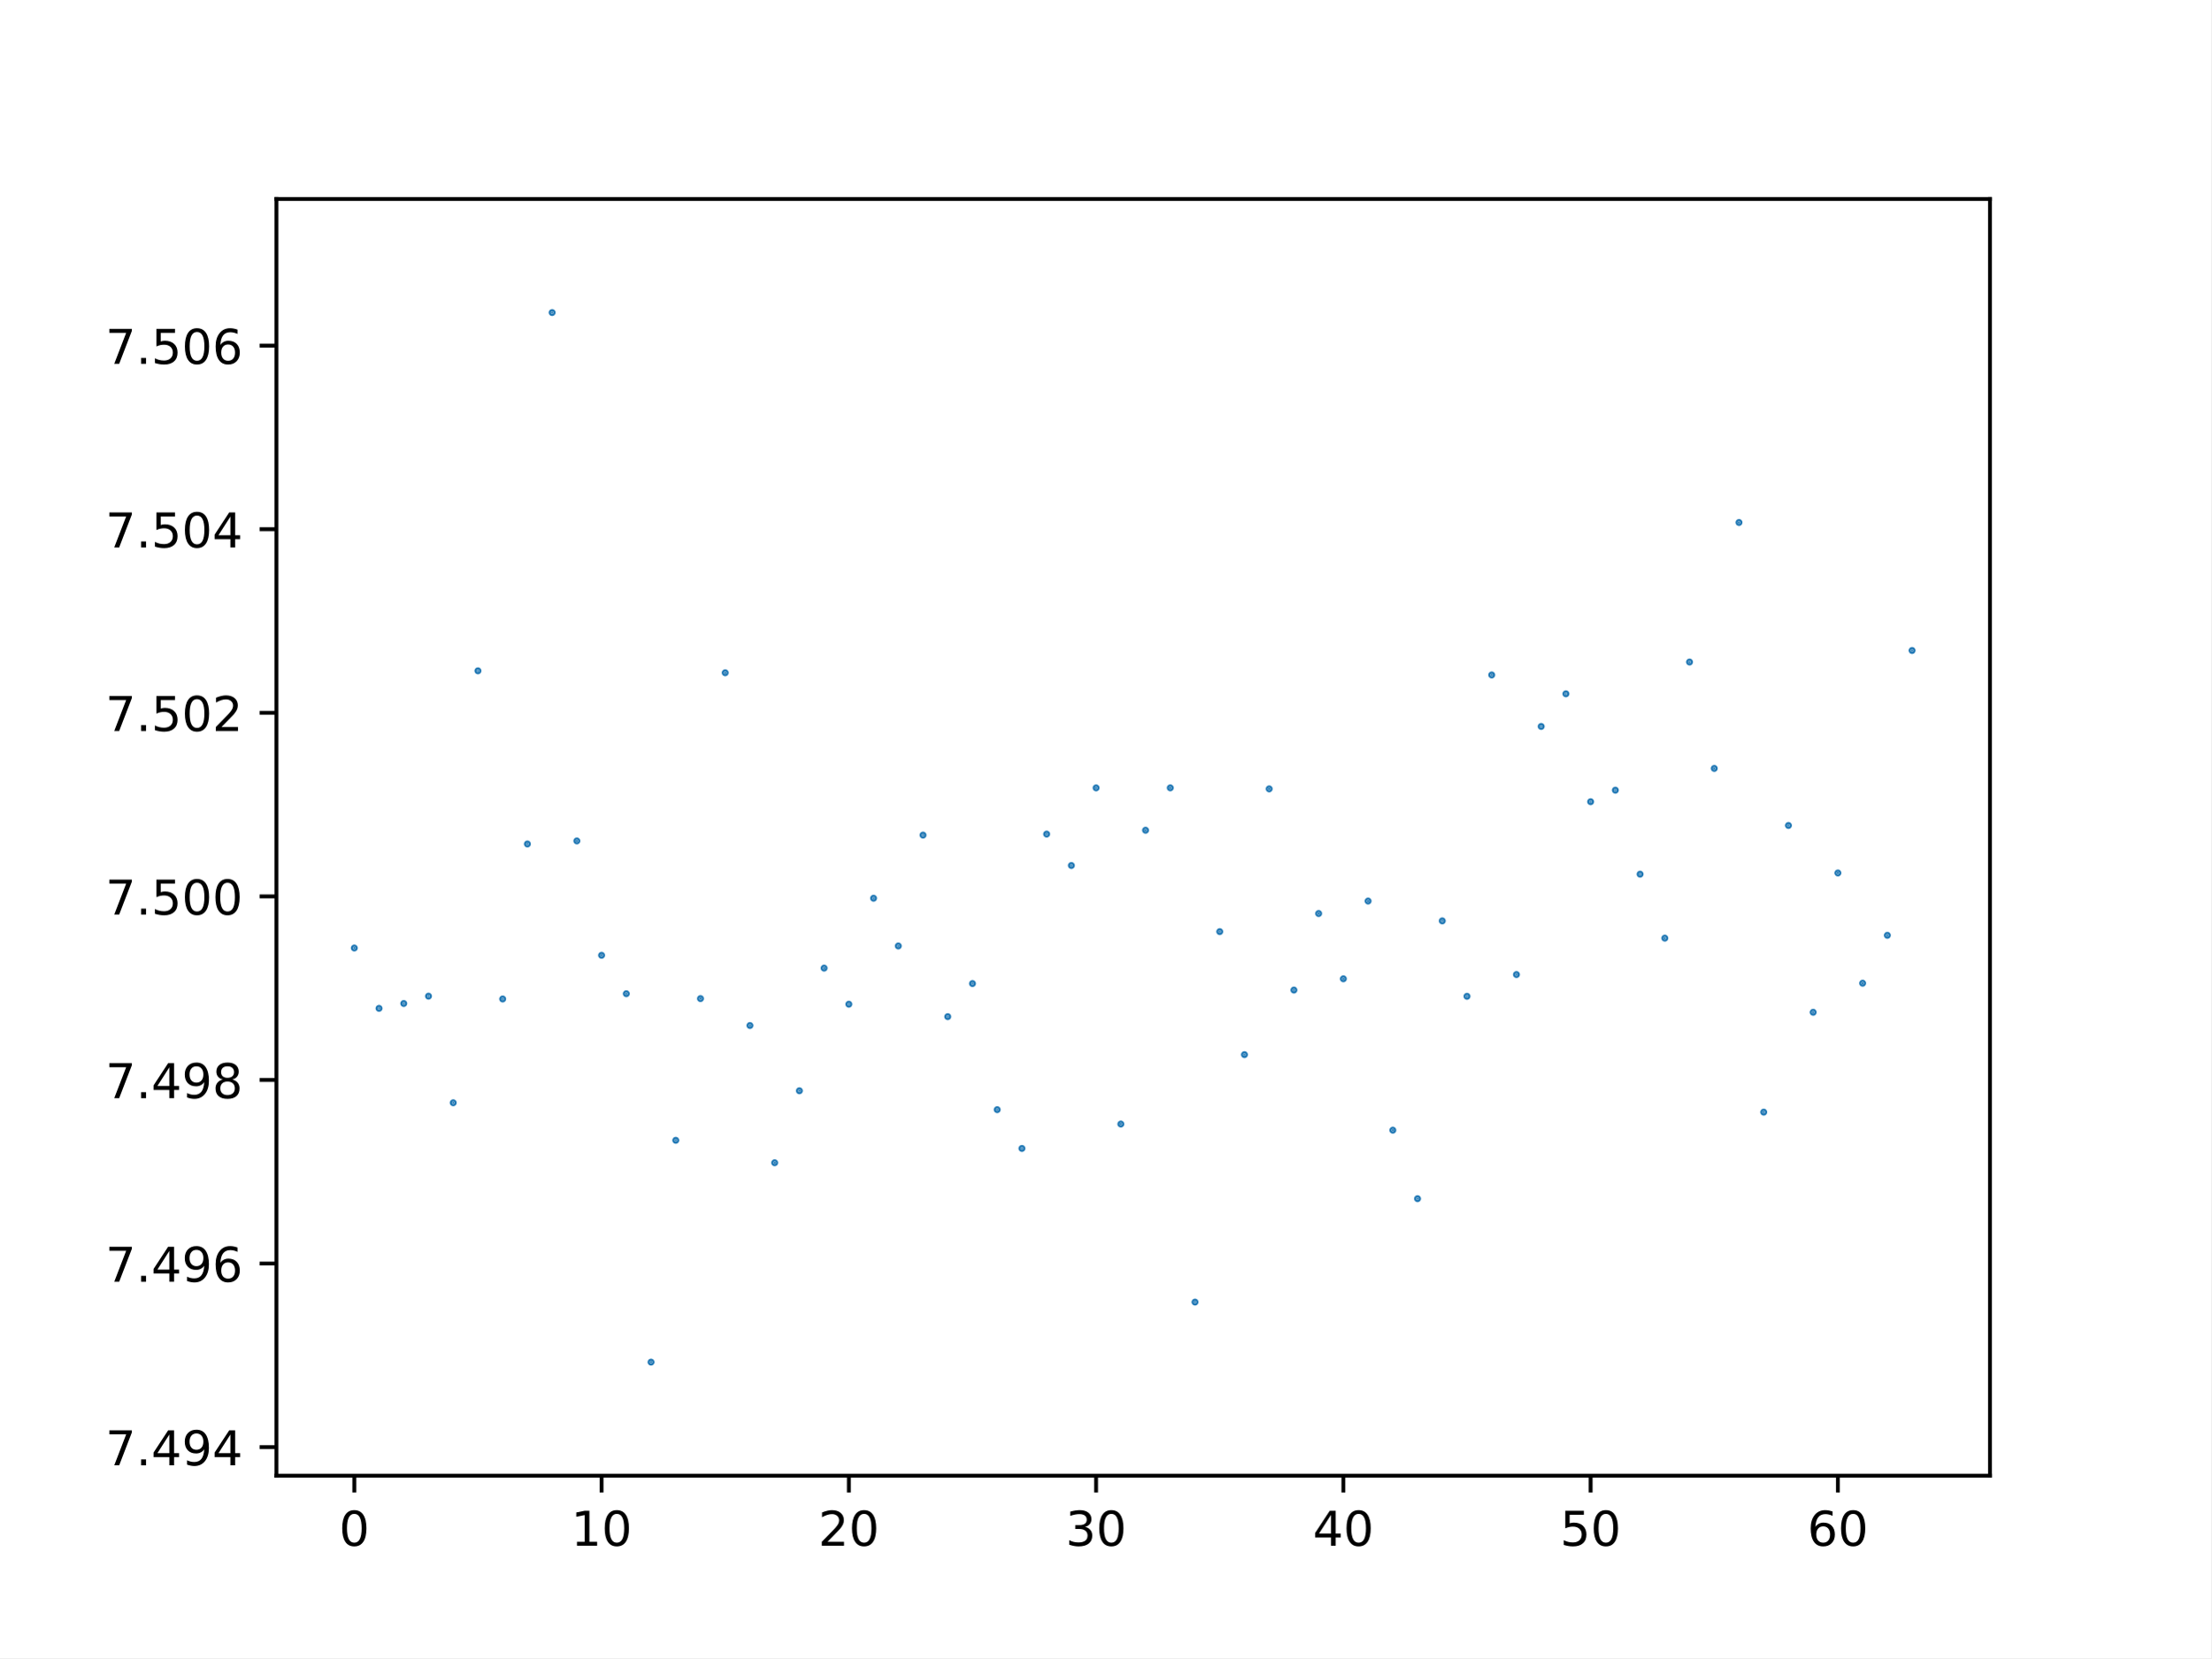
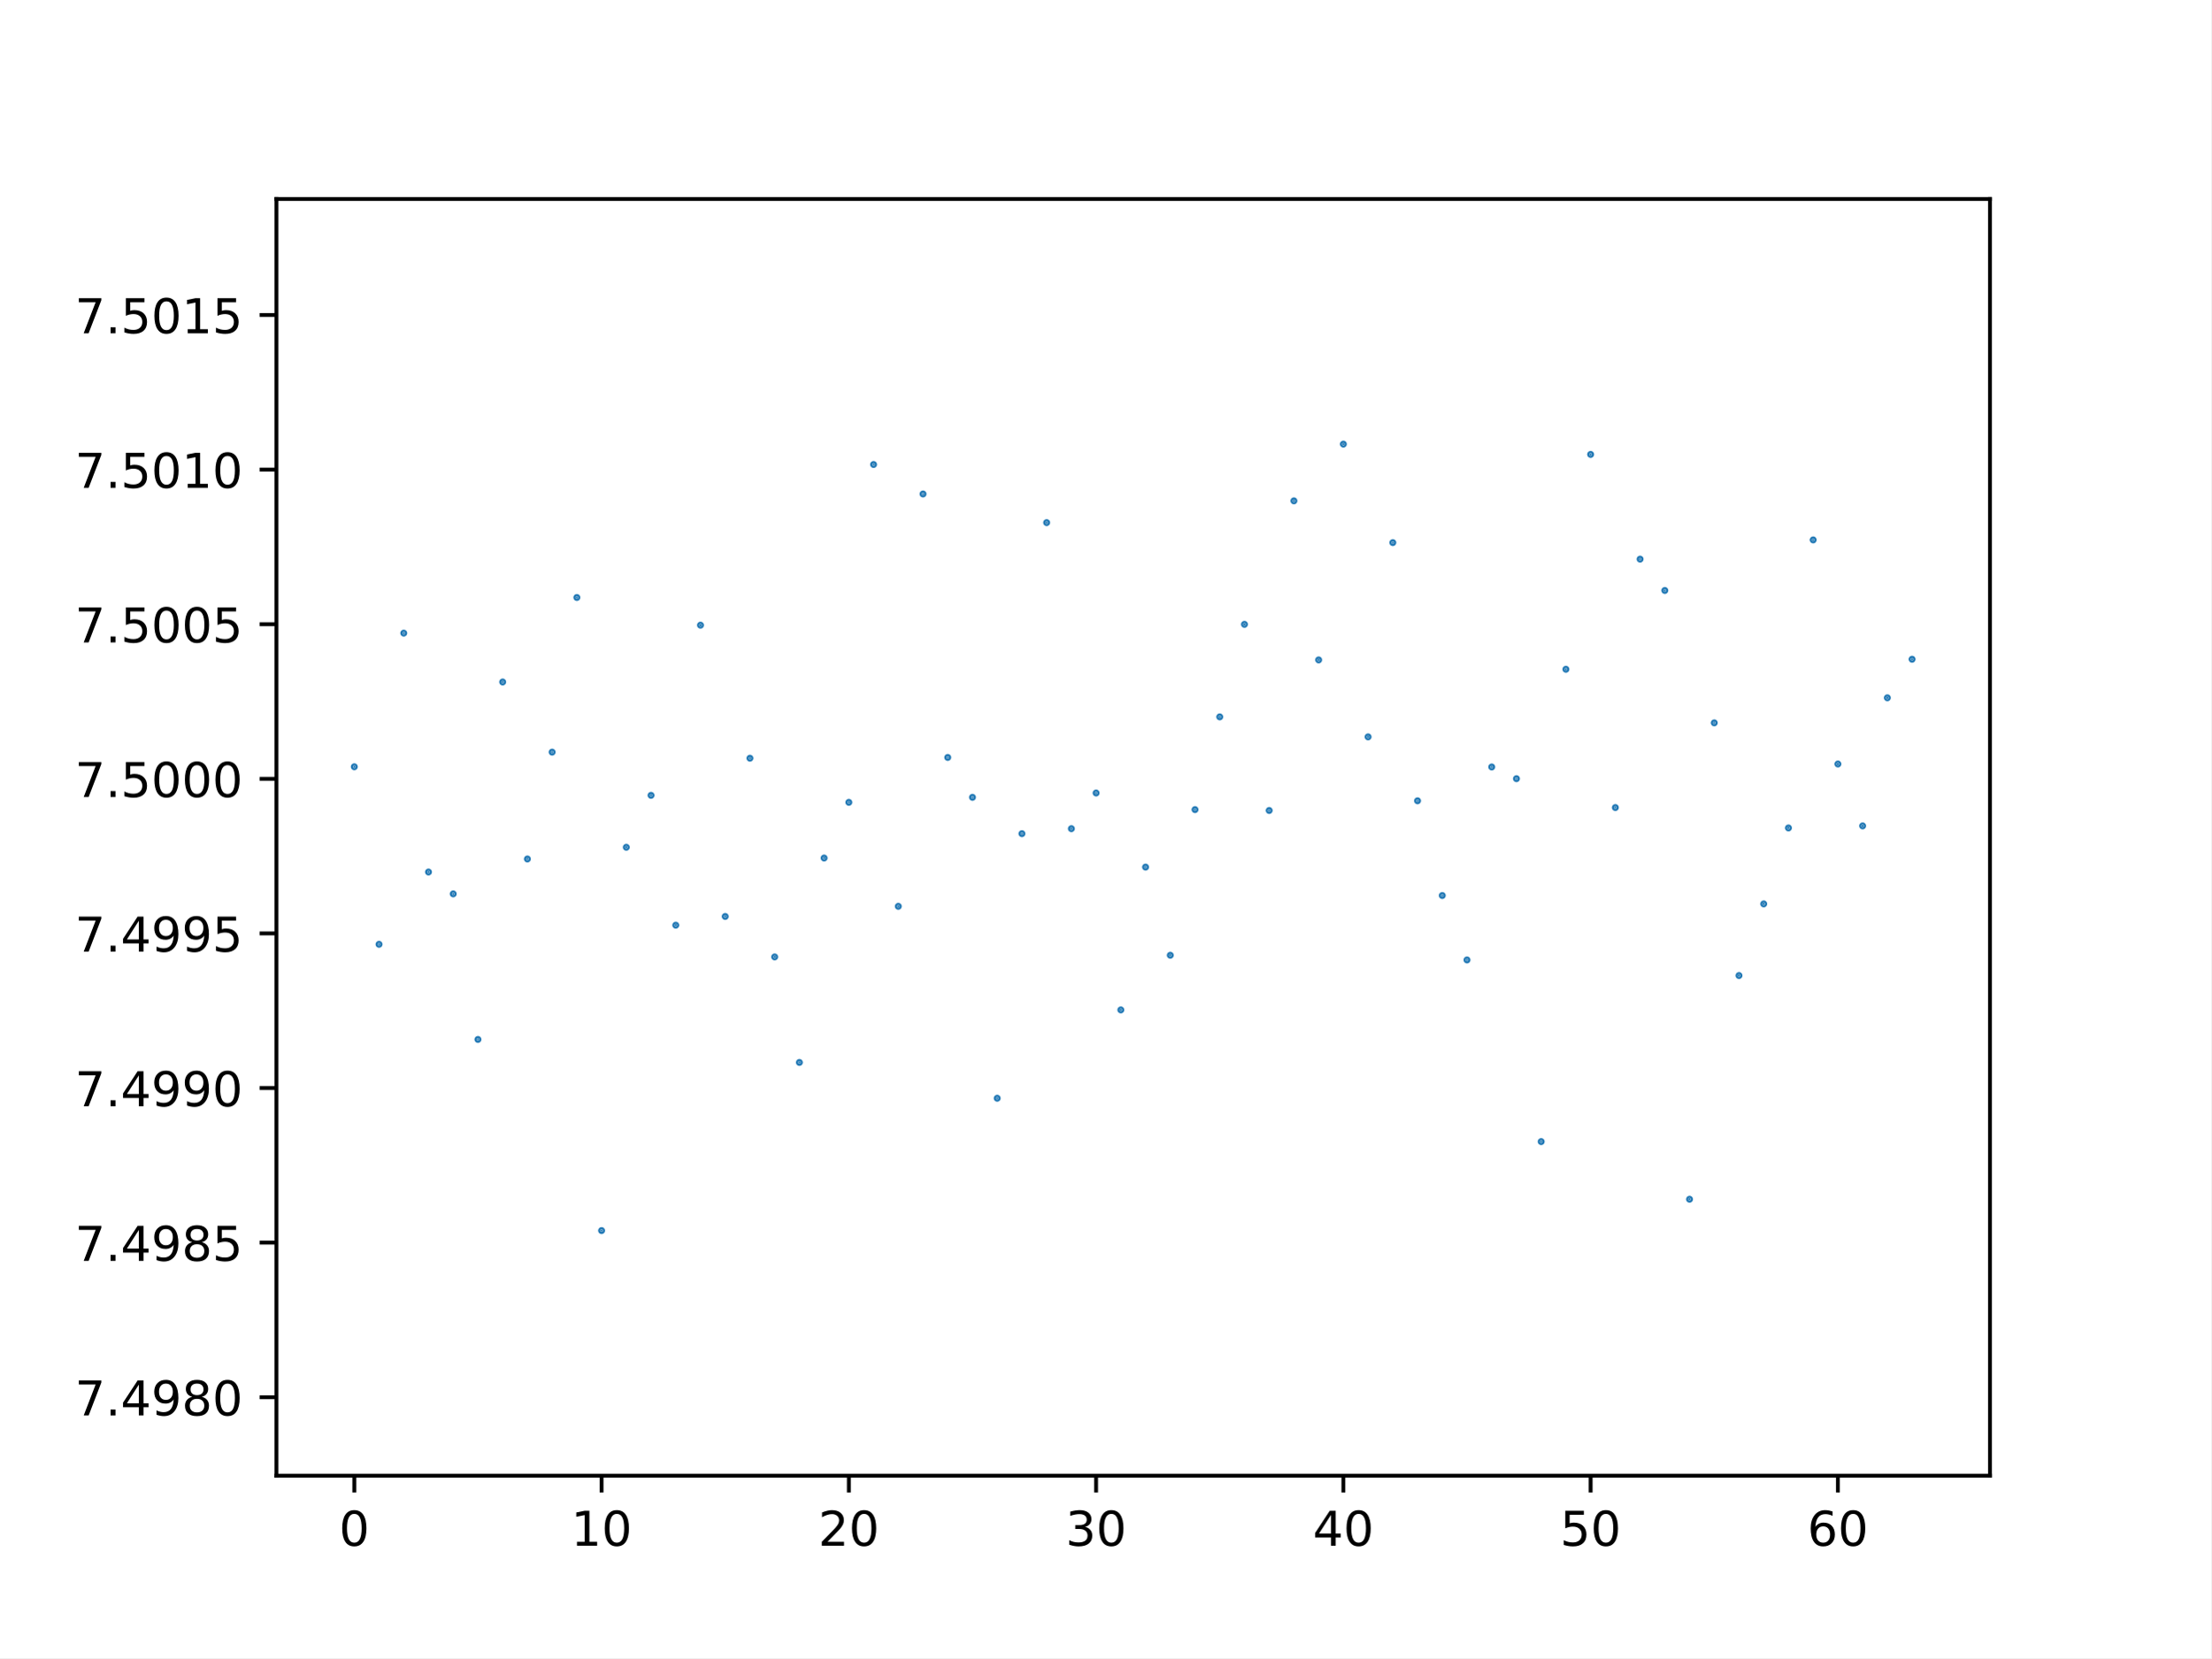
<svg xmlns="http://www.w3.org/2000/svg" xmlns:xlink="http://www.w3.org/1999/xlink" height="345.6pt" version="1.1" viewBox="0 0 460.8 345.6" width="460.8pt">
  <defs>
    <style type="text/css">
*{stroke-linecap:butt;stroke-linejoin:round;}
  </style>
  </defs>
  <g id="figure_1">
    <g id="patch_1">
      <path d="M 0 345.6  L 460.8 345.6  L 460.8 0  L 0 0  z " style="fill:#ffffff;" />
    </g>
    <g id="axes_1">
      <g id="patch_2">
        <path d="M 57.6 307.584  L 414.72 307.584  L 414.72 41.472  L 57.6 41.472  z " style="fill:#ffffff;" />
      </g>
      <g id="PathCollection_1">
        <defs>
-           <path d="M 0 0.224  C 0.059 0.224 0.116 0.2 0.158 0.158  C 0.2 0.116 0.224 0.059 0.224 0  C 0.224 -0.059 0.2 -0.116 0.158 -0.158  C 0.116 -0.2 0.059 -0.224 0 -0.224  C -0.059 -0.224 -0.116 -0.2 -0.158 -0.158  C -0.2 -0.116 -0.224 -0.059 -0.224 0  C -0.224 0.059 -0.2 0.116 -0.158 0.158  C -0.116 0.2 -0.059 0.224 0 0.224  z " id="m25ad727896" style="stroke:#1f77b4;" />
+           <path d="M 0 0.224  C 0.059 0.224 0.116 0.2 0.158 0.158  C 0.2 0.116 0.224 0.059 0.224 0  C 0.224 -0.059 0.2 -0.116 0.158 -0.158  C 0.116 -0.2 0.059 -0.224 0 -0.224  C -0.059 -0.224 -0.116 -0.2 -0.158 -0.158  C -0.2 -0.116 -0.224 -0.059 -0.224 0  C -0.224 0.059 -0.2 0.116 -0.158 0.158  C -0.116 0.2 -0.059 0.224 0 0.224  z " id="mb147a84bf7" style="stroke:#1f77b4;" />
        </defs>
-         <g clip-path="url(#pd50abca4ce)">
-           <use style="fill:#1f77b4;stroke:#1f77b4;" x="73.835" xlink:href="#m25ad727896" y="197.594" />
-           <use style="fill:#1f77b4;stroke:#1f77b4;" x="78.988" xlink:href="#m25ad727896" y="210.175" />
-           <use style="fill:#1f77b4;stroke:#1f77b4;" x="84.141" xlink:href="#m25ad727896" y="209.162" />
-           <use style="fill:#1f77b4;stroke:#1f77b4;" x="89.295" xlink:href="#m25ad727896" y="207.629" />
-           <use style="fill:#1f77b4;stroke:#1f77b4;" x="94.448" xlink:href="#m25ad727896" y="229.849" />
-           <use style="fill:#1f77b4;stroke:#1f77b4;" x="99.601" xlink:href="#m25ad727896" y="139.821" />
-           <use style="fill:#1f77b4;stroke:#1f77b4;" x="104.754" xlink:href="#m25ad727896" y="208.222" />
-           <use style="fill:#1f77b4;stroke:#1f77b4;" x="109.907" xlink:href="#m25ad727896" y="175.908" />
-           <use style="fill:#1f77b4;stroke:#1f77b4;" x="115.06" xlink:href="#m25ad727896" y="65.143" />
-           <use style="fill:#1f77b4;stroke:#1f77b4;" x="120.214" xlink:href="#m25ad727896" y="175.274" />
-           <use style="fill:#1f77b4;stroke:#1f77b4;" x="125.367" xlink:href="#m25ad727896" y="199.113" />
-           <use style="fill:#1f77b4;stroke:#1f77b4;" x="130.52" xlink:href="#m25ad727896" y="207.123" />
-           <use style="fill:#1f77b4;stroke:#1f77b4;" x="135.673" xlink:href="#m25ad727896" y="283.913" />
-           <use style="fill:#1f77b4;stroke:#1f77b4;" x="140.826" xlink:href="#m25ad727896" y="237.676" />
-           <use style="fill:#1f77b4;stroke:#1f77b4;" x="145.979" xlink:href="#m25ad727896" y="208.14" />
-           <use style="fill:#1f77b4;stroke:#1f77b4;" x="151.133" xlink:href="#m25ad727896" y="140.223" />
-           <use style="fill:#1f77b4;stroke:#1f77b4;" x="156.286" xlink:href="#m25ad727896" y="213.751" />
-           <use style="fill:#1f77b4;stroke:#1f77b4;" x="161.439" xlink:href="#m25ad727896" y="242.357" />
-           <use style="fill:#1f77b4;stroke:#1f77b4;" x="166.592" xlink:href="#m25ad727896" y="227.354" />
-           <use style="fill:#1f77b4;stroke:#1f77b4;" x="171.745" xlink:href="#m25ad727896" y="201.79" />
-           <use style="fill:#1f77b4;stroke:#1f77b4;" x="176.899" xlink:href="#m25ad727896" y="209.308" />
-           <use style="fill:#1f77b4;stroke:#1f77b4;" x="182.052" xlink:href="#m25ad727896" y="187.221" />
-           <use style="fill:#1f77b4;stroke:#1f77b4;" x="187.205" xlink:href="#m25ad727896" y="197.174" />
-           <use style="fill:#1f77b4;stroke:#1f77b4;" x="192.358" xlink:href="#m25ad727896" y="174.056" />
-           <use style="fill:#1f77b4;stroke:#1f77b4;" x="197.511" xlink:href="#m25ad727896" y="211.903" />
-           <use style="fill:#1f77b4;stroke:#1f77b4;" x="202.664" xlink:href="#m25ad727896" y="205.006" />
-           <use style="fill:#1f77b4;stroke:#1f77b4;" x="207.818" xlink:href="#m25ad727896" y="231.29" />
-           <use style="fill:#1f77b4;stroke:#1f77b4;" x="212.971" xlink:href="#m25ad727896" y="239.373" />
-           <use style="fill:#1f77b4;stroke:#1f77b4;" x="218.124" xlink:href="#m25ad727896" y="173.846" />
-           <use style="fill:#1f77b4;stroke:#1f77b4;" x="223.277" xlink:href="#m25ad727896" y="180.396" />
-           <use style="fill:#1f77b4;stroke:#1f77b4;" x="228.43" xlink:href="#m25ad727896" y="164.217" />
-           <use style="fill:#1f77b4;stroke:#1f77b4;" x="233.583" xlink:href="#m25ad727896" y="234.287" />
-           <use style="fill:#1f77b4;stroke:#1f77b4;" x="238.737" xlink:href="#m25ad727896" y="173.052" />
-           <use style="fill:#1f77b4;stroke:#1f77b4;" x="243.89" xlink:href="#m25ad727896" y="164.212" />
-           <use style="fill:#1f77b4;stroke:#1f77b4;" x="249.043" xlink:href="#m25ad727896" y="271.396" />
-           <use style="fill:#1f77b4;stroke:#1f77b4;" x="254.196" xlink:href="#m25ad727896" y="194.182" />
-           <use style="fill:#1f77b4;stroke:#1f77b4;" x="259.349" xlink:href="#m25ad727896" y="219.822" />
-           <use style="fill:#1f77b4;stroke:#1f77b4;" x="264.502" xlink:href="#m25ad727896" y="164.422" />
-           <use style="fill:#1f77b4;stroke:#1f77b4;" x="269.656" xlink:href="#m25ad727896" y="206.361" />
-           <use style="fill:#1f77b4;stroke:#1f77b4;" x="274.809" xlink:href="#m25ad727896" y="190.405" />
-           <use style="fill:#1f77b4;stroke:#1f77b4;" x="279.962" xlink:href="#m25ad727896" y="204.012" />
-           <use style="fill:#1f77b4;stroke:#1f77b4;" x="285.115" xlink:href="#m25ad727896" y="187.809" />
-           <use style="fill:#1f77b4;stroke:#1f77b4;" x="290.268" xlink:href="#m25ad727896" y="235.569" />
-           <use style="fill:#1f77b4;stroke:#1f77b4;" x="295.421" xlink:href="#m25ad727896" y="249.847" />
-           <use style="fill:#1f77b4;stroke:#1f77b4;" x="300.575" xlink:href="#m25ad727896" y="191.937" />
-           <use style="fill:#1f77b4;stroke:#1f77b4;" x="305.728" xlink:href="#m25ad727896" y="207.661" />
-           <use style="fill:#1f77b4;stroke:#1f77b4;" x="310.881" xlink:href="#m25ad727896" y="140.674" />
-           <use style="fill:#1f77b4;stroke:#1f77b4;" x="316.034" xlink:href="#m25ad727896" y="203.127" />
-           <use style="fill:#1f77b4;stroke:#1f77b4;" x="321.187" xlink:href="#m25ad727896" y="151.412" />
-           <use style="fill:#1f77b4;stroke:#1f77b4;" x="326.341" xlink:href="#m25ad727896" y="144.611" />
-           <use style="fill:#1f77b4;stroke:#1f77b4;" x="331.494" xlink:href="#m25ad727896" y="167.104" />
-           <use style="fill:#1f77b4;stroke:#1f77b4;" x="336.647" xlink:href="#m25ad727896" y="164.695" />
-           <use style="fill:#1f77b4;stroke:#1f77b4;" x="341.8" xlink:href="#m25ad727896" y="182.203" />
-           <use style="fill:#1f77b4;stroke:#1f77b4;" x="346.953" xlink:href="#m25ad727896" y="195.541" />
-           <use style="fill:#1f77b4;stroke:#1f77b4;" x="352.106" xlink:href="#m25ad727896" y="137.987" />
-           <use style="fill:#1f77b4;stroke:#1f77b4;" x="357.26" xlink:href="#m25ad727896" y="160.161" />
-           <use style="fill:#1f77b4;stroke:#1f77b4;" x="362.413" xlink:href="#m25ad727896" y="108.898" />
-           <use style="fill:#1f77b4;stroke:#1f77b4;" x="367.566" xlink:href="#m25ad727896" y="231.806" />
-           <use style="fill:#1f77b4;stroke:#1f77b4;" x="372.719" xlink:href="#m25ad727896" y="172.053" />
-           <use style="fill:#1f77b4;stroke:#1f77b4;" x="377.872" xlink:href="#m25ad727896" y="210.991" />
-           <use style="fill:#1f77b4;stroke:#1f77b4;" x="383.025" xlink:href="#m25ad727896" y="181.952" />
-           <use style="fill:#1f77b4;stroke:#1f77b4;" x="388.179" xlink:href="#m25ad727896" y="204.933" />
-           <use style="fill:#1f77b4;stroke:#1f77b4;" x="393.332" xlink:href="#m25ad727896" y="194.948" />
-           <use style="fill:#1f77b4;stroke:#1f77b4;" x="398.485" xlink:href="#m25ad727896" y="135.579" />
+         <g clip-path="url(#p00b89f32c1)">
+           <use style="fill:#1f77b4;stroke:#1f77b4;" x="73.835" xlink:href="#mb147a84bf7" y="159.814" />
+           <use style="fill:#1f77b4;stroke:#1f77b4;" x="78.988" xlink:href="#mb147a84bf7" y="196.825" />
+           <use style="fill:#1f77b4;stroke:#1f77b4;" x="84.141" xlink:href="#mb147a84bf7" y="131.962" />
+           <use style="fill:#1f77b4;stroke:#1f77b4;" x="89.295" xlink:href="#mb147a84bf7" y="181.753" />
+           <use style="fill:#1f77b4;stroke:#1f77b4;" x="94.448" xlink:href="#mb147a84bf7" y="186.313" />
+           <use style="fill:#1f77b4;stroke:#1f77b4;" x="99.601" xlink:href="#mb147a84bf7" y="216.653" />
+           <use style="fill:#1f77b4;stroke:#1f77b4;" x="104.754" xlink:href="#mb147a84bf7" y="142.141" />
+           <use style="fill:#1f77b4;stroke:#1f77b4;" x="109.907" xlink:href="#mb147a84bf7" y="179.035" />
+           <use style="fill:#1f77b4;stroke:#1f77b4;" x="115.06" xlink:href="#mb147a84bf7" y="156.765" />
+           <use style="fill:#1f77b4;stroke:#1f77b4;" x="120.214" xlink:href="#mb147a84bf7" y="124.532" />
+           <use style="fill:#1f77b4;stroke:#1f77b4;" x="125.367" xlink:href="#mb147a84bf7" y="256.495" />
+           <use style="fill:#1f77b4;stroke:#1f77b4;" x="130.52" xlink:href="#mb147a84bf7" y="176.597" />
+           <use style="fill:#1f77b4;stroke:#1f77b4;" x="135.673" xlink:href="#mb147a84bf7" y="165.771" />
+           <use style="fill:#1f77b4;stroke:#1f77b4;" x="140.826" xlink:href="#mb147a84bf7" y="192.836" />
+           <use style="fill:#1f77b4;stroke:#1f77b4;" x="145.979" xlink:href="#mb147a84bf7" y="130.303" />
+           <use style="fill:#1f77b4;stroke:#1f77b4;" x="151.133" xlink:href="#mb147a84bf7" y="191.017" />
+           <use style="fill:#1f77b4;stroke:#1f77b4;" x="156.286" xlink:href="#mb147a84bf7" y="158.034" />
+           <use style="fill:#1f77b4;stroke:#1f77b4;" x="161.439" xlink:href="#mb147a84bf7" y="199.449" />
+           <use style="fill:#1f77b4;stroke:#1f77b4;" x="166.592" xlink:href="#mb147a84bf7" y="221.446" />
+           <use style="fill:#1f77b4;stroke:#1f77b4;" x="171.745" xlink:href="#mb147a84bf7" y="178.835" />
+           <use style="fill:#1f77b4;stroke:#1f77b4;" x="176.899" xlink:href="#mb147a84bf7" y="167.229" />
+           <use style="fill:#1f77b4;stroke:#1f77b4;" x="182.052" xlink:href="#mb147a84bf7" y="96.811" />
+           <use style="fill:#1f77b4;stroke:#1f77b4;" x="187.205" xlink:href="#mb147a84bf7" y="188.906" />
+           <use style="fill:#1f77b4;stroke:#1f77b4;" x="192.358" xlink:href="#mb147a84bf7" y="102.959" />
+           <use style="fill:#1f77b4;stroke:#1f77b4;" x="197.511" xlink:href="#mb147a84bf7" y="157.875" />
+           <use style="fill:#1f77b4;stroke:#1f77b4;" x="202.664" xlink:href="#mb147a84bf7" y="166.185" />
+           <use style="fill:#1f77b4;stroke:#1f77b4;" x="207.818" xlink:href="#mb147a84bf7" y="228.914" />
+           <use style="fill:#1f77b4;stroke:#1f77b4;" x="212.971" xlink:href="#mb147a84bf7" y="173.759" />
+           <use style="fill:#1f77b4;stroke:#1f77b4;" x="218.124" xlink:href="#mb147a84bf7" y="108.925" />
+           <use style="fill:#1f77b4;stroke:#1f77b4;" x="223.277" xlink:href="#mb147a84bf7" y="172.718" />
+           <use style="fill:#1f77b4;stroke:#1f77b4;" x="228.43" xlink:href="#mb147a84bf7" y="165.289" />
+           <use style="fill:#1f77b4;stroke:#1f77b4;" x="233.583" xlink:href="#mb147a84bf7" y="210.495" />
+           <use style="fill:#1f77b4;stroke:#1f77b4;" x="238.737" xlink:href="#mb147a84bf7" y="180.728" />
+           <use style="fill:#1f77b4;stroke:#1f77b4;" x="243.89" xlink:href="#mb147a84bf7" y="199.102" />
+           <use style="fill:#1f77b4;stroke:#1f77b4;" x="249.043" xlink:href="#mb147a84bf7" y="168.748" />
+           <use style="fill:#1f77b4;stroke:#1f77b4;" x="254.196" xlink:href="#mb147a84bf7" y="149.42" />
+           <use style="fill:#1f77b4;stroke:#1f77b4;" x="259.349" xlink:href="#mb147a84bf7" y="130.13" />
+           <use style="fill:#1f77b4;stroke:#1f77b4;" x="264.502" xlink:href="#mb147a84bf7" y="168.929" />
+           <use style="fill:#1f77b4;stroke:#1f77b4;" x="269.656" xlink:href="#mb147a84bf7" y="104.387" />
+           <use style="fill:#1f77b4;stroke:#1f77b4;" x="274.809" xlink:href="#mb147a84bf7" y="137.541" />
+           <use style="fill:#1f77b4;stroke:#1f77b4;" x="279.962" xlink:href="#mb147a84bf7" y="92.561" />
+           <use style="fill:#1f77b4;stroke:#1f77b4;" x="285.115" xlink:href="#mb147a84bf7" y="153.581" />
+           <use style="fill:#1f77b4;stroke:#1f77b4;" x="290.268" xlink:href="#mb147a84bf7" y="113.094" />
+           <use style="fill:#1f77b4;stroke:#1f77b4;" x="295.421" xlink:href="#mb147a84bf7" y="166.911" />
+           <use style="fill:#1f77b4;stroke:#1f77b4;" x="300.575" xlink:href="#mb147a84bf7" y="186.653" />
+           <use style="fill:#1f77b4;stroke:#1f77b4;" x="305.728" xlink:href="#mb147a84bf7" y="200.082" />
+           <use style="fill:#1f77b4;stroke:#1f77b4;" x="310.881" xlink:href="#mb147a84bf7" y="159.856" />
+           <use style="fill:#1f77b4;stroke:#1f77b4;" x="316.034" xlink:href="#mb147a84bf7" y="162.301" />
+           <use style="fill:#1f77b4;stroke:#1f77b4;" x="321.187" xlink:href="#mb147a84bf7" y="237.946" />
+           <use style="fill:#1f77b4;stroke:#1f77b4;" x="326.341" xlink:href="#mb147a84bf7" y="139.494" />
+           <use style="fill:#1f77b4;stroke:#1f77b4;" x="331.494" xlink:href="#mb147a84bf7" y="94.711" />
+           <use style="fill:#1f77b4;stroke:#1f77b4;" x="336.647" xlink:href="#mb147a84bf7" y="168.318" />
+           <use style="fill:#1f77b4;stroke:#1f77b4;" x="341.8" xlink:href="#mb147a84bf7" y="116.534" />
+           <use style="fill:#1f77b4;stroke:#1f77b4;" x="346.953" xlink:href="#mb147a84bf7" y="123.069" />
+           <use style="fill:#1f77b4;stroke:#1f77b4;" x="352.106" xlink:href="#mb147a84bf7" y="249.962" />
+           <use style="fill:#1f77b4;stroke:#1f77b4;" x="357.26" xlink:href="#mb147a84bf7" y="150.662" />
+           <use style="fill:#1f77b4;stroke:#1f77b4;" x="362.413" xlink:href="#mb147a84bf7" y="203.334" />
+           <use style="fill:#1f77b4;stroke:#1f77b4;" x="367.566" xlink:href="#mb147a84bf7" y="188.398" />
+           <use style="fill:#1f77b4;stroke:#1f77b4;" x="372.719" xlink:href="#mb147a84bf7" y="172.567" />
+           <use style="fill:#1f77b4;stroke:#1f77b4;" x="377.872" xlink:href="#mb147a84bf7" y="112.531" />
+           <use style="fill:#1f77b4;stroke:#1f77b4;" x="383.025" xlink:href="#mb147a84bf7" y="159.241" />
+           <use style="fill:#1f77b4;stroke:#1f77b4;" x="388.179" xlink:href="#mb147a84bf7" y="172.141" />
+           <use style="fill:#1f77b4;stroke:#1f77b4;" x="393.332" xlink:href="#mb147a84bf7" y="145.439" />
+           <use style="fill:#1f77b4;stroke:#1f77b4;" x="398.485" xlink:href="#mb147a84bf7" y="137.403" />
        </g>
      </g>
      <g id="matplotlib.axis_1">
        <g id="xtick_1">
          <g id="line2d_1">
            <defs>
-               <path d="M 0 0  L 0 3.5  " id="mf8d1129039" style="stroke:#000000;stroke-width:0.8;" />
-             </defs>
-             <g>
-               <use style="stroke:#000000;stroke-width:0.8;" x="73.835" xlink:href="#mf8d1129039" y="307.584" />
+               <path d="M 0 0  L 0 3.5  " id="mb15e6cfb11" style="stroke:#000000;stroke-width:0.8;" />
+             </defs>
+             <g>
+               <use style="stroke:#000000;stroke-width:0.8;" x="73.835" xlink:href="#mb15e6cfb11" y="307.584" />
            </g>
          </g>
          <g id="text_1">
            <defs>
              <path d="M 31.781 66.406  Q 24.172 66.406 20.328 58.906  Q 16.5 51.422 16.5 36.375  Q 16.5 21.391 20.328 13.891  Q 24.172 6.391 31.781 6.391  Q 39.453 6.391 43.281 13.891  Q 47.125 21.391 47.125 36.375  Q 47.125 51.422 43.281 58.906  Q 39.453 66.406 31.781 66.406  z M 31.781 74.219  Q 44.047 74.219 50.516 64.516  Q 56.984 54.828 56.984 36.375  Q 56.984 17.969 50.516 8.266  Q 44.047 -1.422 31.781 -1.422  Q 19.531 -1.422 13.062 8.266  Q 6.594 17.969 6.594 36.375  Q 6.594 54.828 13.062 64.516  Q 19.531 74.219 31.781 74.219  z " id="DejaVuSans-48" />
            </defs>
            <g transform="translate(70.6538 322.1824)scale(0.1 -0.1)">
              <use xlink:href="#DejaVuSans-48" />
            </g>
          </g>
        </g>
        <g id="xtick_2">
          <g id="line2d_2">
            <g>
-               <use style="stroke:#000000;stroke-width:0.8;" x="125.367" xlink:href="#mf8d1129039" y="307.584" />
+               <use style="stroke:#000000;stroke-width:0.8;" x="125.367" xlink:href="#mb15e6cfb11" y="307.584" />
            </g>
          </g>
          <g id="text_2">
            <defs>
              <path d="M 12.406 8.297  L 28.516 8.297  L 28.516 63.922  L 10.984 60.406  L 10.984 69.391  L 28.422 72.906  L 38.281 72.906  L 38.281 8.297  L 54.391 8.297  L 54.391 0  L 12.406 0  z " id="DejaVuSans-49" />
            </defs>
            <g transform="translate(119.0043 322.1824)scale(0.1 -0.1)">
              <use xlink:href="#DejaVuSans-49" />
              <use x="63.623" xlink:href="#DejaVuSans-48" />
            </g>
          </g>
        </g>
        <g id="xtick_3">
          <g id="line2d_3">
            <g>
-               <use style="stroke:#000000;stroke-width:0.8;" x="176.899" xlink:href="#mf8d1129039" y="307.584" />
+               <use style="stroke:#000000;stroke-width:0.8;" x="176.899" xlink:href="#mb15e6cfb11" y="307.584" />
            </g>
          </g>
          <g id="text_3">
            <defs>
              <path d="M 19.188 8.297  L 53.609 8.297  L 53.609 0  L 7.328 0  L 7.328 8.297  Q 12.938 14.109 22.625 23.891  Q 32.328 33.688 34.812 36.531  Q 39.547 41.844 41.422 45.531  Q 43.312 49.219 43.312 52.781  Q 43.312 58.594 39.234 62.25  Q 35.156 65.922 28.609 65.922  Q 23.969 65.922 18.812 64.312  Q 13.672 62.703 7.812 59.422  L 7.812 69.391  Q 13.766 71.781 18.938 73  Q 24.125 74.219 28.422 74.219  Q 39.75 74.219 46.484 68.547  Q 53.219 62.891 53.219 53.422  Q 53.219 48.922 51.531 44.891  Q 49.859 40.875 45.406 35.406  Q 44.188 33.984 37.641 27.219  Q 31.109 20.453 19.188 8.297  z " id="DejaVuSans-50" />
            </defs>
            <g transform="translate(170.536 322.1824)scale(0.1 -0.1)">
              <use xlink:href="#DejaVuSans-50" />
              <use x="63.623" xlink:href="#DejaVuSans-48" />
            </g>
          </g>
        </g>
        <g id="xtick_4">
          <g id="line2d_4">
            <g>
-               <use style="stroke:#000000;stroke-width:0.8;" x="228.43" xlink:href="#mf8d1129039" y="307.584" />
+               <use style="stroke:#000000;stroke-width:0.8;" x="228.43" xlink:href="#mb15e6cfb11" y="307.584" />
            </g>
          </g>
          <g id="text_4">
            <defs>
              <path d="M 40.578 39.312  Q 47.656 37.797 51.625 33  Q 55.609 28.219 55.609 21.188  Q 55.609 10.406 48.188 4.484  Q 40.766 -1.422 27.094 -1.422  Q 22.516 -1.422 17.656 -0.516  Q 12.797 0.391 7.625 2.203  L 7.625 11.719  Q 11.719 9.328 16.594 8.109  Q 21.484 6.891 26.812 6.891  Q 36.078 6.891 40.938 10.547  Q 45.797 14.203 45.797 21.188  Q 45.797 27.641 41.281 31.266  Q 36.766 34.906 28.719 34.906  L 20.219 34.906  L 20.219 43.016  L 29.109 43.016  Q 36.375 43.016 40.234 45.922  Q 44.094 48.828 44.094 54.297  Q 44.094 59.906 40.109 62.906  Q 36.141 65.922 28.719 65.922  Q 24.656 65.922 20.016 65.031  Q 15.375 64.156 9.812 62.312  L 9.812 71.094  Q 15.438 72.656 20.344 73.438  Q 25.25 74.219 29.594 74.219  Q 40.828 74.219 47.359 69.109  Q 53.906 64.016 53.906 55.328  Q 53.906 49.266 50.438 45.094  Q 46.969 40.922 40.578 39.312  z " id="DejaVuSans-51" />
            </defs>
            <g transform="translate(222.0677 322.1824)scale(0.1 -0.1)">
              <use xlink:href="#DejaVuSans-51" />
              <use x="63.623" xlink:href="#DejaVuSans-48" />
            </g>
          </g>
        </g>
        <g id="xtick_5">
          <g id="line2d_5">
            <g>
-               <use style="stroke:#000000;stroke-width:0.8;" x="279.962" xlink:href="#mf8d1129039" y="307.584" />
+               <use style="stroke:#000000;stroke-width:0.8;" x="279.962" xlink:href="#mb15e6cfb11" y="307.584" />
            </g>
          </g>
          <g id="text_5">
            <defs>
              <path d="M 37.797 64.312  L 12.891 25.391  L 37.797 25.391  z M 35.203 72.906  L 47.609 72.906  L 47.609 25.391  L 58.016 25.391  L 58.016 17.188  L 47.609 17.188  L 47.609 0  L 37.797 0  L 37.797 17.188  L 4.891 17.188  L 4.891 26.703  z " id="DejaVuSans-52" />
            </defs>
            <g transform="translate(273.5995 322.1824)scale(0.1 -0.1)">
              <use xlink:href="#DejaVuSans-52" />
              <use x="63.623" xlink:href="#DejaVuSans-48" />
            </g>
          </g>
        </g>
        <g id="xtick_6">
          <g id="line2d_6">
            <g>
-               <use style="stroke:#000000;stroke-width:0.8;" x="331.494" xlink:href="#mf8d1129039" y="307.584" />
+               <use style="stroke:#000000;stroke-width:0.8;" x="331.494" xlink:href="#mb15e6cfb11" y="307.584" />
            </g>
          </g>
          <g id="text_6">
            <defs>
              <path d="M 10.797 72.906  L 49.516 72.906  L 49.516 64.594  L 19.828 64.594  L 19.828 46.734  Q 21.969 47.469 24.109 47.828  Q 26.266 48.188 28.422 48.188  Q 40.625 48.188 47.75 41.5  Q 54.891 34.812 54.891 23.391  Q 54.891 11.625 47.562 5.094  Q 40.234 -1.422 26.906 -1.422  Q 22.312 -1.422 17.547 -0.641  Q 12.797 0.141 7.719 1.703  L 7.719 11.625  Q 12.109 9.234 16.797 8.062  Q 21.484 6.891 26.703 6.891  Q 35.156 6.891 40.078 11.328  Q 45.016 15.766 45.016 23.391  Q 45.016 31 40.078 35.438  Q 35.156 39.891 26.703 39.891  Q 22.75 39.891 18.812 39.016  Q 14.891 38.141 10.797 36.281  z " id="DejaVuSans-53" />
            </defs>
            <g transform="translate(325.1312 322.1824)scale(0.1 -0.1)">
              <use xlink:href="#DejaVuSans-53" />
              <use x="63.623" xlink:href="#DejaVuSans-48" />
            </g>
          </g>
        </g>
        <g id="xtick_7">
          <g id="line2d_7">
            <g>
-               <use style="stroke:#000000;stroke-width:0.8;" x="383.025" xlink:href="#mf8d1129039" y="307.584" />
+               <use style="stroke:#000000;stroke-width:0.8;" x="383.025" xlink:href="#mb15e6cfb11" y="307.584" />
            </g>
          </g>
          <g id="text_7">
            <defs>
              <path d="M 33.016 40.375  Q 26.375 40.375 22.484 35.828  Q 18.609 31.297 18.609 23.391  Q 18.609 15.531 22.484 10.953  Q 26.375 6.391 33.016 6.391  Q 39.656 6.391 43.531 10.953  Q 47.406 15.531 47.406 23.391  Q 47.406 31.297 43.531 35.828  Q 39.656 40.375 33.016 40.375  z M 52.594 71.297  L 52.594 62.312  Q 48.875 64.062 45.094 64.984  Q 41.312 65.922 37.594 65.922  Q 27.828 65.922 22.672 59.328  Q 17.531 52.734 16.797 39.406  Q 19.672 43.656 24.016 45.922  Q 28.375 48.188 33.594 48.188  Q 44.578 48.188 50.953 41.516  Q 57.328 34.859 57.328 23.391  Q 57.328 12.156 50.688 5.359  Q 44.047 -1.422 33.016 -1.422  Q 20.359 -1.422 13.672 8.266  Q 6.984 17.969 6.984 36.375  Q 6.984 53.656 15.188 63.938  Q 23.391 74.219 37.203 74.219  Q 40.922 74.219 44.703 73.484  Q 48.484 72.75 52.594 71.297  z " id="DejaVuSans-54" />
            </defs>
            <g transform="translate(376.6629 322.1824)scale(0.1 -0.1)">
              <use xlink:href="#DejaVuSans-54" />
              <use x="63.623" xlink:href="#DejaVuSans-48" />
            </g>
          </g>
        </g>
      </g>
      <g id="matplotlib.axis_2">
        <g id="ytick_1">
          <g id="line2d_8">
            <defs>
-               <path d="M 0 0  L -3.5 0  " id="m800d750c64" style="stroke:#000000;stroke-width:0.8;" />
-             </defs>
-             <g>
-               <use style="stroke:#000000;stroke-width:0.8;" x="57.6" xlink:href="#m800d750c64" y="301.625" />
+               <path d="M 0 0  L -3.5 0  " id="ma71092a5c6" style="stroke:#000000;stroke-width:0.8;" />
+             </defs>
+             <g>
+               <use style="stroke:#000000;stroke-width:0.8;" x="57.6" xlink:href="#ma71092a5c6" y="291.23" />
            </g>
          </g>
          <g id="text_8">
            <defs>
              <path d="M 8.203 72.906  L 55.078 72.906  L 55.078 68.703  L 28.609 0  L 18.312 0  L 43.219 64.594  L 8.203 64.594  z " id="DejaVuSans-55" />
              <path d="M 10.688 12.406  L 21 12.406  L 21 0  L 10.688 0  z " id="DejaVuSans-46" />
              <path d="M 10.984 1.516  L 10.984 10.5  Q 14.703 8.734 18.5 7.812  Q 22.312 6.891 25.984 6.891  Q 35.75 6.891 40.891 13.453  Q 46.047 20.016 46.781 33.406  Q 43.953 29.203 39.594 26.953  Q 35.25 24.703 29.984 24.703  Q 19.047 24.703 12.672 31.312  Q 6.297 37.938 6.297 49.422  Q 6.297 60.641 12.938 67.422  Q 19.578 74.219 30.609 74.219  Q 43.266 74.219 49.922 64.516  Q 56.594 54.828 56.594 36.375  Q 56.594 19.141 48.406 8.859  Q 40.234 -1.422 26.422 -1.422  Q 22.703 -1.422 18.891 -0.688  Q 15.094 0.047 10.984 1.516  z M 30.609 32.422  Q 37.25 32.422 41.125 36.953  Q 45.016 41.5 45.016 49.422  Q 45.016 57.281 41.125 61.844  Q 37.25 66.406 30.609 66.406  Q 23.969 66.406 20.094 61.844  Q 16.219 57.281 16.219 49.422  Q 16.219 41.5 20.094 36.953  Q 23.969 32.422 30.609 32.422  z " id="DejaVuSans-57" />
-             </defs>
-             <g transform="translate(21.97188 305.4239)scale(0.1 -0.1)">
-               <use xlink:href="#DejaVuSans-55" />
-               <use x="63.623" xlink:href="#DejaVuSans-46" />
-               <use x="95.41" xlink:href="#DejaVuSans-52" />
-               <use x="159.033" xlink:href="#DejaVuSans-57" />
-               <use x="222.656" xlink:href="#DejaVuSans-52" />
-             </g>
-           </g>
-         </g>
-         <g id="ytick_2">
-           <g id="line2d_9">
-             <g>
-               <use style="stroke:#000000;stroke-width:0.8;" x="57.6" xlink:href="#m800d750c64" y="263.359" />
-             </g>
-           </g>
-           <g id="text_9">
-             <g transform="translate(21.97188 267.1584)scale(0.1 -0.1)">
-               <use xlink:href="#DejaVuSans-55" />
-               <use x="63.623" xlink:href="#DejaVuSans-46" />
-               <use x="95.41" xlink:href="#DejaVuSans-52" />
-               <use x="159.033" xlink:href="#DejaVuSans-57" />
-               <use x="222.656" xlink:href="#DejaVuSans-54" />
-             </g>
-           </g>
-         </g>
-         <g id="ytick_3">
-           <g id="line2d_10">
-             <g>
-               <use style="stroke:#000000;stroke-width:0.8;" x="57.6" xlink:href="#m800d750c64" y="225.094" />
-             </g>
-           </g>
-           <g id="text_10">
-             <defs>
              <path d="M 31.781 34.625  Q 24.75 34.625 20.719 30.859  Q 16.703 27.094 16.703 20.516  Q 16.703 13.922 20.719 10.156  Q 24.75 6.391 31.781 6.391  Q 38.812 6.391 42.859 10.172  Q 46.922 13.969 46.922 20.516  Q 46.922 27.094 42.891 30.859  Q 38.875 34.625 31.781 34.625  z M 21.922 38.812  Q 15.578 40.375 12.031 44.719  Q 8.5 49.078 8.5 55.328  Q 8.5 64.062 14.719 69.141  Q 20.953 74.219 31.781 74.219  Q 42.672 74.219 48.875 69.141  Q 55.078 64.062 55.078 55.328  Q 55.078 49.078 51.531 44.719  Q 48 40.375 41.703 38.812  Q 48.828 37.156 52.797 32.312  Q 56.781 27.484 56.781 20.516  Q 56.781 9.906 50.312 4.234  Q 43.844 -1.422 31.781 -1.422  Q 19.734 -1.422 13.25 4.234  Q 6.781 9.906 6.781 20.516  Q 6.781 27.484 10.781 32.312  Q 14.797 37.156 21.922 38.812  z M 18.312 54.391  Q 18.312 48.734 21.844 45.562  Q 25.391 42.391 31.781 42.391  Q 38.141 42.391 41.719 45.562  Q 45.312 48.734 45.312 54.391  Q 45.312 60.062 41.719 63.234  Q 38.141 66.406 31.781 66.406  Q 25.391 66.406 21.844 63.234  Q 18.312 60.062 18.312 54.391  z " id="DejaVuSans-56" />
            </defs>
-             <g transform="translate(21.97188 228.893)scale(0.1 -0.1)">
+             <g transform="translate(15.60938 295.0288)scale(0.1 -0.1)">
              <use xlink:href="#DejaVuSans-55" />
              <use x="63.623" xlink:href="#DejaVuSans-46" />
              <use x="95.41" xlink:href="#DejaVuSans-52" />
              <use x="159.033" xlink:href="#DejaVuSans-57" />
              <use x="222.656" xlink:href="#DejaVuSans-56" />
+               <use x="286.279" xlink:href="#DejaVuSans-48" />
+             </g>
+           </g>
+         </g>
+         <g id="ytick_2">
+           <g id="line2d_9">
+             <g>
+               <use style="stroke:#000000;stroke-width:0.8;" x="57.6" xlink:href="#ma71092a5c6" y="259.004" />
+             </g>
+           </g>
+           <g id="text_9">
+             <g transform="translate(15.60938 262.8028)scale(0.1 -0.1)">
+               <use xlink:href="#DejaVuSans-55" />
+               <use x="63.623" xlink:href="#DejaVuSans-46" />
+               <use x="95.41" xlink:href="#DejaVuSans-52" />
+               <use x="159.033" xlink:href="#DejaVuSans-57" />
+               <use x="222.656" xlink:href="#DejaVuSans-56" />
+               <use x="286.279" xlink:href="#DejaVuSans-53" />
+             </g>
+           </g>
+         </g>
+         <g id="ytick_3">
+           <g id="line2d_10">
+             <g>
+               <use style="stroke:#000000;stroke-width:0.8;" x="57.6" xlink:href="#ma71092a5c6" y="226.778" />
+             </g>
+           </g>
+           <g id="text_10">
+             <g transform="translate(15.60938 230.5768)scale(0.1 -0.1)">
+               <use xlink:href="#DejaVuSans-55" />
+               <use x="63.623" xlink:href="#DejaVuSans-46" />
+               <use x="95.41" xlink:href="#DejaVuSans-52" />
+               <use x="159.033" xlink:href="#DejaVuSans-57" />
+               <use x="222.656" xlink:href="#DejaVuSans-57" />
+               <use x="286.279" xlink:href="#DejaVuSans-48" />
            </g>
          </g>
        </g>
        <g id="ytick_4">
          <g id="line2d_11">
            <g>
-               <use style="stroke:#000000;stroke-width:0.8;" x="57.6" xlink:href="#m800d750c64" y="186.828" />
+               <use style="stroke:#000000;stroke-width:0.8;" x="57.6" xlink:href="#ma71092a5c6" y="194.552" />
            </g>
          </g>
          <g id="text_11">
-             <g transform="translate(21.97188 190.6276)scale(0.1 -0.1)">
+             <g transform="translate(15.60938 198.3508)scale(0.1 -0.1)">
+               <use xlink:href="#DejaVuSans-55" />
+               <use x="63.623" xlink:href="#DejaVuSans-46" />
+               <use x="95.41" xlink:href="#DejaVuSans-52" />
+               <use x="159.033" xlink:href="#DejaVuSans-57" />
+               <use x="222.656" xlink:href="#DejaVuSans-57" />
+               <use x="286.279" xlink:href="#DejaVuSans-53" />
+             </g>
+           </g>
+         </g>
+         <g id="ytick_5">
+           <g id="line2d_12">
+             <g>
+               <use style="stroke:#000000;stroke-width:0.8;" x="57.6" xlink:href="#ma71092a5c6" y="162.326" />
+             </g>
+           </g>
+           <g id="text_12">
+             <g transform="translate(15.60938 166.1247)scale(0.1 -0.1)">
              <use xlink:href="#DejaVuSans-55" />
              <use x="63.623" xlink:href="#DejaVuSans-46" />
              <use x="95.41" xlink:href="#DejaVuSans-53" />
              <use x="159.033" xlink:href="#DejaVuSans-48" />
              <use x="222.656" xlink:href="#DejaVuSans-48" />
-             </g>
-           </g>
-         </g>
-         <g id="ytick_5">
-           <g id="line2d_12">
-             <g>
-               <use style="stroke:#000000;stroke-width:0.8;" x="57.6" xlink:href="#m800d750c64" y="148.563" />
-             </g>
-           </g>
-           <g id="text_12">
-             <g transform="translate(21.97188 152.3621)scale(0.1 -0.1)">
+               <use x="286.279" xlink:href="#DejaVuSans-48" />
+             </g>
+           </g>
+         </g>
+         <g id="ytick_6">
+           <g id="line2d_13">
+             <g>
+               <use style="stroke:#000000;stroke-width:0.8;" x="57.6" xlink:href="#ma71092a5c6" y="130.099" />
+             </g>
+           </g>
+           <g id="text_13">
+             <g transform="translate(15.60938 133.8987)scale(0.1 -0.1)">
              <use xlink:href="#DejaVuSans-55" />
              <use x="63.623" xlink:href="#DejaVuSans-46" />
              <use x="95.41" xlink:href="#DejaVuSans-53" />
              <use x="159.033" xlink:href="#DejaVuSans-48" />
-               <use x="222.656" xlink:href="#DejaVuSans-50" />
-             </g>
-           </g>
-         </g>
-         <g id="ytick_6">
-           <g id="line2d_13">
-             <g>
-               <use style="stroke:#000000;stroke-width:0.8;" x="57.6" xlink:href="#m800d750c64" y="110.297" />
-             </g>
-           </g>
-           <g id="text_13">
-             <g transform="translate(21.97188 114.0967)scale(0.1 -0.1)">
+               <use x="222.656" xlink:href="#DejaVuSans-48" />
+               <use x="286.279" xlink:href="#DejaVuSans-53" />
+             </g>
+           </g>
+         </g>
+         <g id="ytick_7">
+           <g id="line2d_14">
+             <g>
+               <use style="stroke:#000000;stroke-width:0.8;" x="57.6" xlink:href="#ma71092a5c6" y="97.873" />
+             </g>
+           </g>
+           <g id="text_14">
+             <g transform="translate(15.60938 101.6727)scale(0.1 -0.1)">
              <use xlink:href="#DejaVuSans-55" />
              <use x="63.623" xlink:href="#DejaVuSans-46" />
              <use x="95.41" xlink:href="#DejaVuSans-53" />
              <use x="159.033" xlink:href="#DejaVuSans-48" />
-               <use x="222.656" xlink:href="#DejaVuSans-52" />
-             </g>
-           </g>
-         </g>
-         <g id="ytick_7">
-           <g id="line2d_14">
-             <g>
-               <use style="stroke:#000000;stroke-width:0.8;" x="57.6" xlink:href="#m800d750c64" y="72.032" />
-             </g>
-           </g>
-           <g id="text_14">
-             <g transform="translate(21.97188 75.83126)scale(0.1 -0.1)">
+               <use x="222.656" xlink:href="#DejaVuSans-49" />
+               <use x="286.279" xlink:href="#DejaVuSans-48" />
+             </g>
+           </g>
+         </g>
+         <g id="ytick_8">
+           <g id="line2d_15">
+             <g>
+               <use style="stroke:#000000;stroke-width:0.8;" x="57.6" xlink:href="#ma71092a5c6" y="65.647" />
+             </g>
+           </g>
+           <g id="text_15">
+             <g transform="translate(15.60938 69.44664)scale(0.1 -0.1)">
              <use xlink:href="#DejaVuSans-55" />
              <use x="63.623" xlink:href="#DejaVuSans-46" />
              <use x="95.41" xlink:href="#DejaVuSans-53" />
              <use x="159.033" xlink:href="#DejaVuSans-48" />
-               <use x="222.656" xlink:href="#DejaVuSans-54" />
+               <use x="222.656" xlink:href="#DejaVuSans-49" />
+               <use x="286.279" xlink:href="#DejaVuSans-53" />
            </g>
          </g>
        </g>
      </g>
      <g id="patch_3">
        <path d="M 57.6 307.584  L 57.6 41.472  " style="fill:none;stroke:#000000;stroke-linecap:square;stroke-linejoin:miter;stroke-width:0.8;" />
      </g>
      <g id="patch_4">
        <path d="M 414.72 307.584  L 414.72 41.472  " style="fill:none;stroke:#000000;stroke-linecap:square;stroke-linejoin:miter;stroke-width:0.8;" />
      </g>
      <g id="patch_5">
        <path d="M 57.6 307.584  L 414.72 307.584  " style="fill:none;stroke:#000000;stroke-linecap:square;stroke-linejoin:miter;stroke-width:0.8;" />
      </g>
      <g id="patch_6">
        <path d="M 57.6 41.472  L 414.72 41.472  " style="fill:none;stroke:#000000;stroke-linecap:square;stroke-linejoin:miter;stroke-width:0.8;" />
      </g>
    </g>
  </g>
  <defs>
-     <clipPath id="pd50abca4ce">
+     <clipPath id="p00b89f32c1">
      <rect height="266.112" width="357.12" x="57.6" y="41.472" />
    </clipPath>
  </defs>
</svg>
